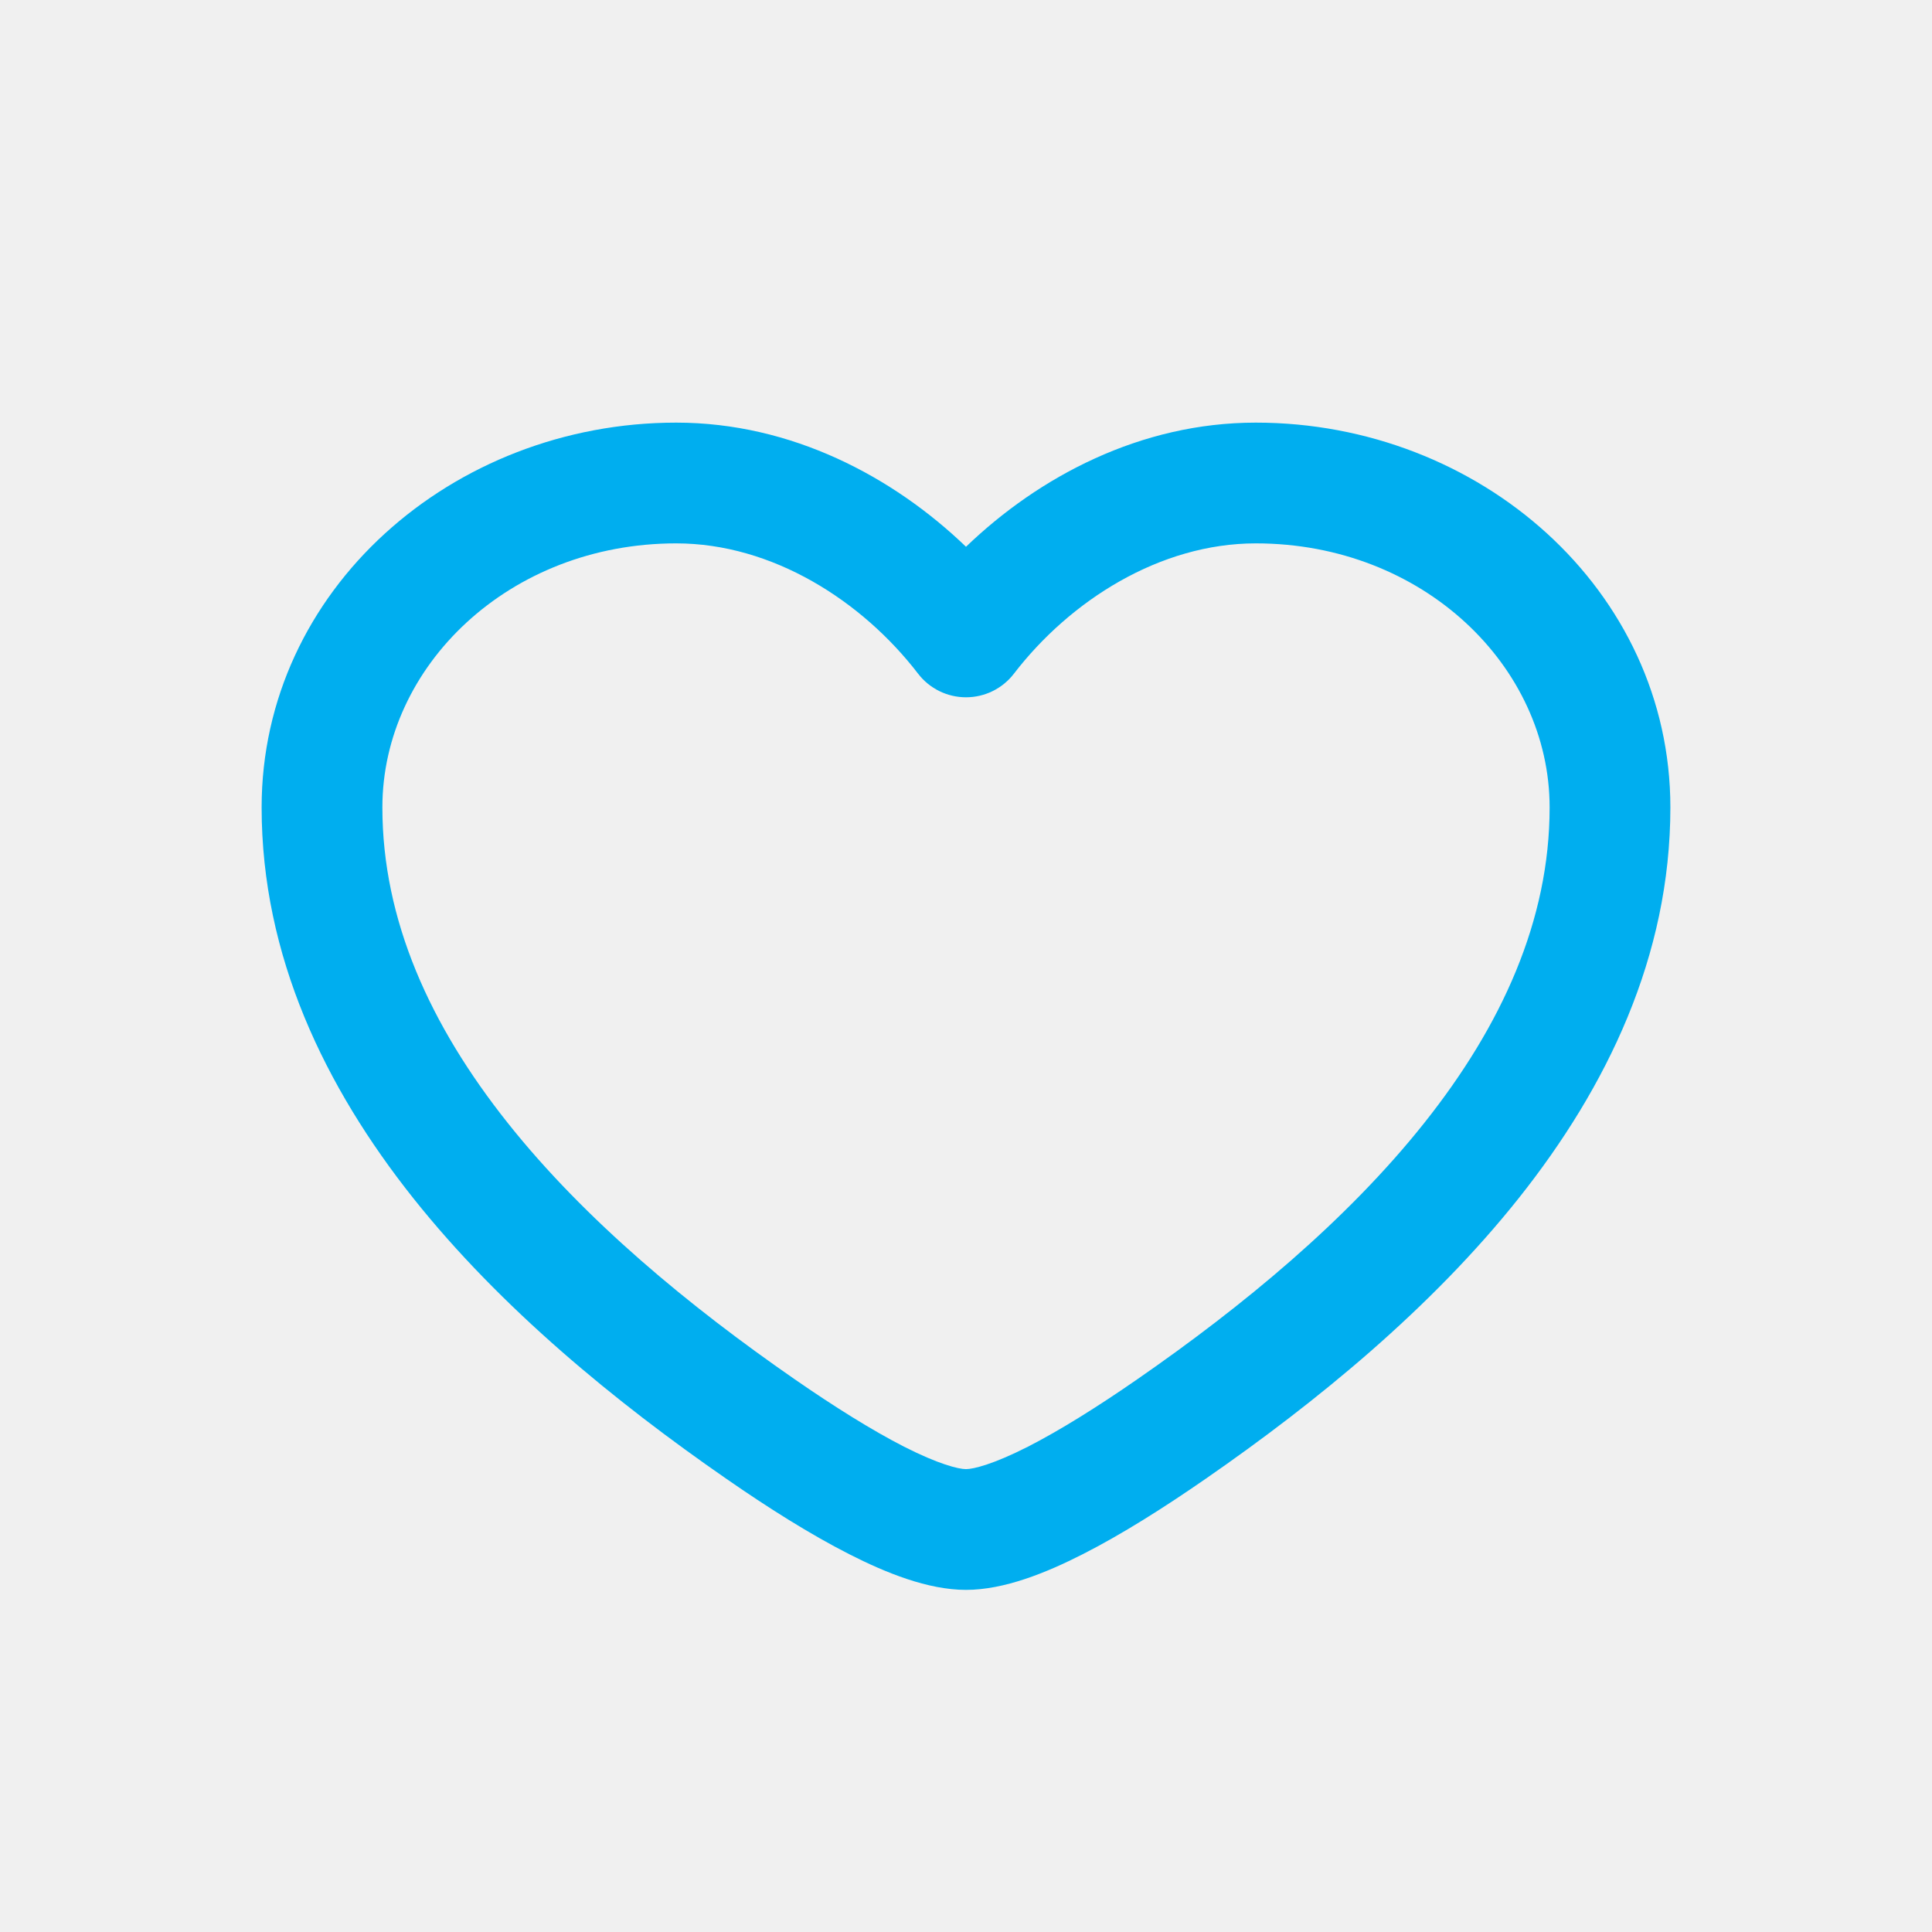
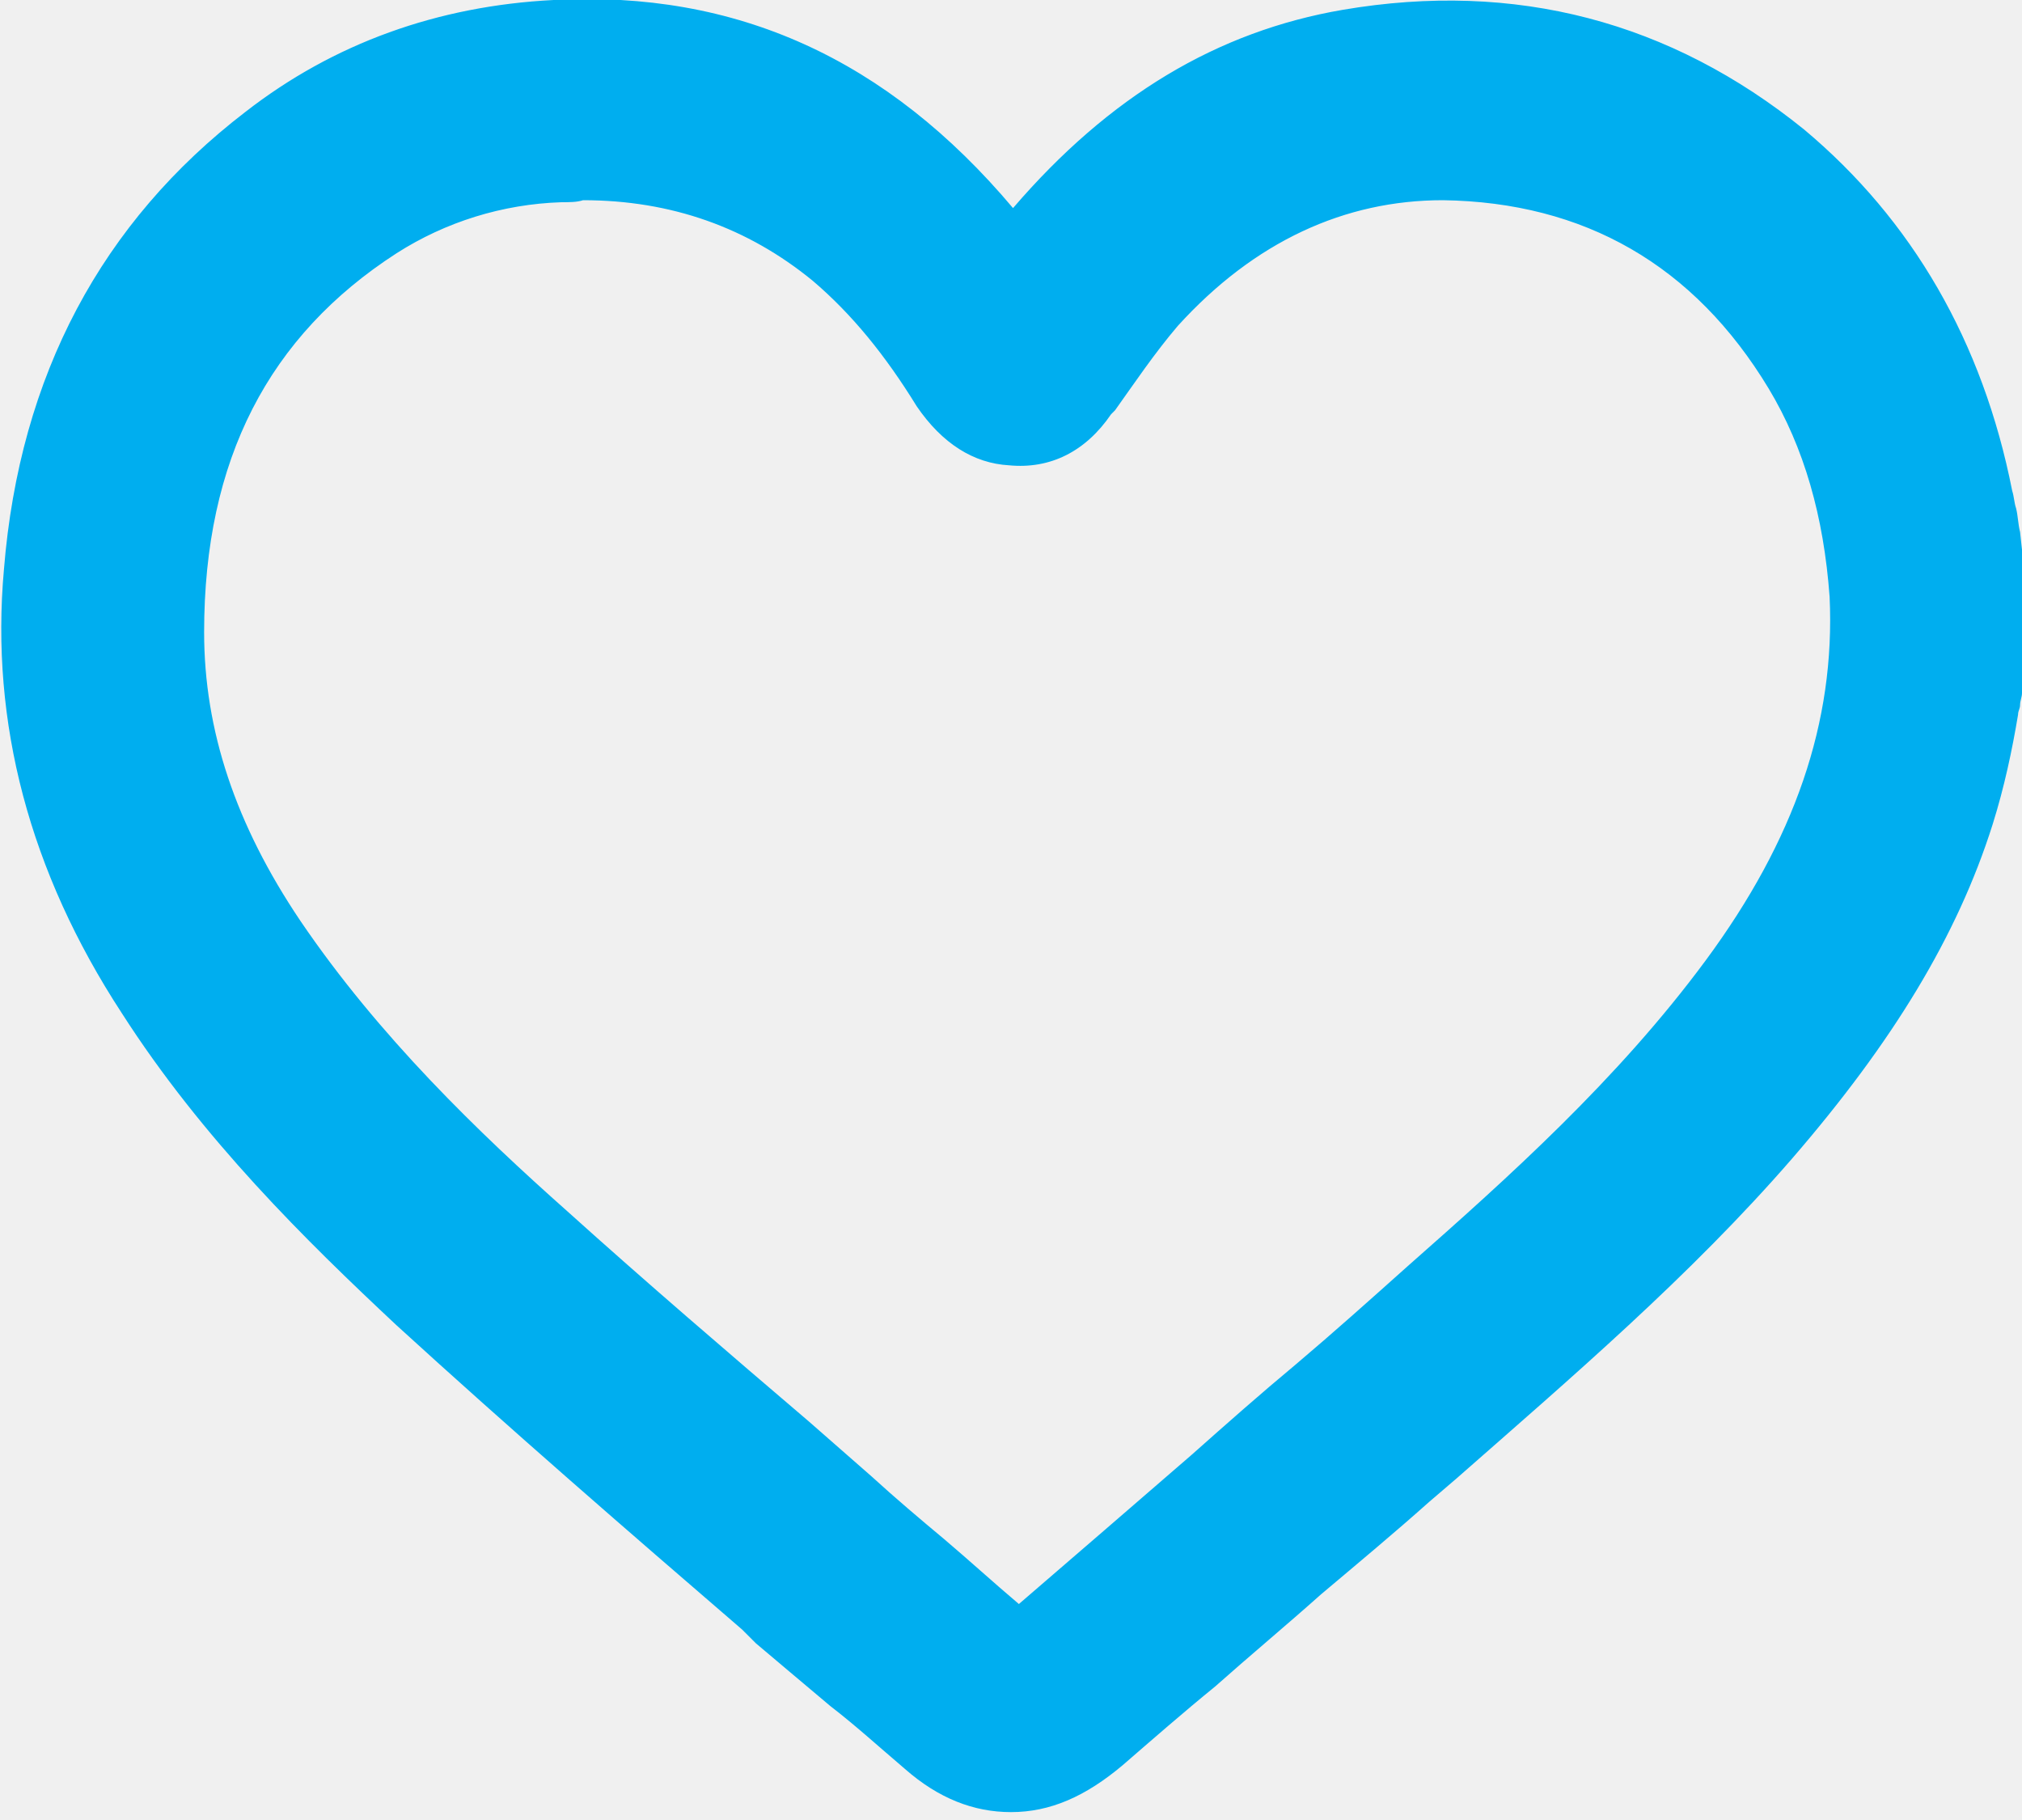
- <svg xmlns="http://www.w3.org/2000/svg" width="24" height="24" viewBox="0 0 24 24" fill="none">
-   <path fill-rule="evenodd" clip-rule="evenodd" d="M3.25 10.03C3.25 7.329 5.619 5.25 8.4 5.25C9.833 5.25 11.095 5.922 12 6.792C12.905 5.922 14.166 5.25 15.6 5.25C18.381 5.25 20.75 7.329 20.75 10.03C20.75 11.88 19.961 13.506 18.868 14.882C17.777 16.254 16.35 17.419 14.983 18.366C14.461 18.728 13.934 19.061 13.45 19.307C12.996 19.538 12.475 19.75 12 19.75C11.525 19.75 11.004 19.538 10.55 19.307C10.066 19.061 9.538 18.728 9.017 18.366C7.65 17.419 6.223 16.254 5.132 14.882C4.039 13.506 3.25 11.88 3.25 10.03ZM8.4 6.75C6.321 6.75 4.75 8.279 4.75 10.03C4.75 11.433 5.346 12.74 6.306 13.948C7.268 15.159 8.563 16.227 9.871 17.133C10.366 17.476 10.832 17.767 11.23 17.971C11.659 18.189 11.907 18.25 12 18.25C12.093 18.25 12.341 18.189 12.77 17.971C13.168 17.767 13.634 17.476 14.129 17.133C15.437 16.227 16.732 15.159 17.694 13.948C18.654 12.74 19.25 11.433 19.25 10.03C19.25 8.279 17.679 6.75 15.6 6.75C14.406 6.75 13.291 7.463 12.595 8.369C12.453 8.554 12.233 8.662 12 8.662C11.767 8.662 11.547 8.554 11.405 8.369C10.709 7.463 9.594 6.75 8.4 6.75Z" fill="#00AEEF" />
+ <svg xmlns="http://www.w3.org/2000/svg" width="20" height="18" viewBox="0 0 20 18" fill="none">
+   <g clip-path="url(#clip0_37_6123)">
+     <path d="M19.709 5.514C19.689 5.456 19.689 5.378 19.67 5.32C19.651 5.184 19.612 5.048 19.592 4.912C19.32 3.495 18.66 2.349 17.651 1.514C16.388 0.485 14.932 0.116 13.32 0.388C12.078 0.602 11.029 1.281 10.097 2.427C10.058 2.466 10.039 2.505 10.02 2.524C10 2.505 9.961 2.466 9.942 2.427C8.719 0.912 7.282 0.213 5.495 0.291C4.408 0.349 3.437 0.699 2.602 1.34C1.243 2.369 0.486 3.825 0.33 5.65C0.194 7.087 0.563 8.524 1.437 9.864C2.214 11.087 3.223 12.077 4.117 12.893C5.282 13.961 6.505 15.009 7.689 16.019C8.175 16.446 8.66 16.854 9.165 17.281C9.437 17.514 9.728 17.631 10.02 17.631C10.33 17.631 10.621 17.514 10.893 17.262C11.204 16.99 11.515 16.738 11.806 16.485C12.505 15.883 13.223 15.262 13.922 14.66L14.039 14.563C15.223 13.534 16.447 12.485 17.495 11.301C18.466 10.194 19.087 9.184 19.418 8.116C19.534 7.767 19.592 7.417 19.651 7.068C19.67 6.99 19.689 6.912 19.689 6.854L19.709 5.514ZM17.107 9.67C16.194 10.893 15.068 11.903 14.078 12.776C13.379 13.398 12.641 14.019 11.961 14.621C11.34 15.145 10.719 15.689 10.117 16.213C10.039 16.272 10.039 16.272 9.961 16.194C9.437 15.728 8.913 15.281 8.388 14.835C7.398 13.98 6.369 13.107 5.379 12.213C4.447 11.378 3.476 10.427 2.699 9.281C2.019 8.272 1.689 7.262 1.709 6.252C1.728 4.446 2.408 3.126 3.748 2.272C4.291 1.922 4.893 1.747 5.534 1.708C5.612 1.708 5.689 1.689 5.728 1.689H5.767C6.719 1.708 7.534 2 8.233 2.582C8.641 2.932 8.99 3.359 9.32 3.883C9.515 4.174 9.728 4.33 10 4.33C10.311 4.349 10.563 4.213 10.757 3.941C10.971 3.631 11.184 3.32 11.437 3.029C12.252 2.136 13.204 1.67 14.272 1.689C15.787 1.708 16.951 2.369 17.748 3.689C18.117 4.31 18.33 5.029 18.388 5.883C18.466 7.184 18.039 8.427 17.107 9.67Z" fill="#00AEEF" />
+     <path d="M10 17.922C9.631 17.922 9.282 17.786 8.951 17.495C8.699 17.281 8.466 17.068 8.214 16.874C7.961 16.66 7.728 16.466 7.476 16.252L7.34 16.116C6.214 15.146 5.049 14.136 3.922 13.107C3.029 12.272 2 11.262 1.204 10.019C0.291 8.621 -0.097 7.145 0.039 5.631C0.194 3.709 1.01 2.194 2.427 1.107C3.301 0.427 4.33 0.058 5.476 -0C7.282 -0.097 8.777 0.582 10.02 2.058C10.971 0.951 12.039 0.31 13.282 0.097C14.99 -0.194 16.524 0.213 17.845 1.281C18.913 2.175 19.612 3.378 19.903 4.854C19.922 4.912 19.922 4.971 19.942 5.029C19.961 5.107 19.961 5.184 19.981 5.262L20 5.437C20 5.476 20 5.514 20 5.553V6.815C20 6.835 20 6.835 20 6.854C20 6.893 19.981 6.932 19.981 6.971C19.981 7.01 19.961 7.029 19.961 7.068C19.903 7.417 19.825 7.786 19.709 8.155C19.359 9.262 18.718 10.31 17.728 11.456C16.718 12.621 15.534 13.631 14.408 14.621L14.136 14.854C13.787 15.165 13.437 15.456 13.068 15.767C12.719 16.078 12.369 16.369 12.02 16.679C11.709 16.932 11.398 17.204 11.107 17.456C10.738 17.767 10.388 17.922 10 17.922ZM5.786 0.582C5.689 0.582 5.612 0.582 5.515 0.582C4.485 0.621 3.573 0.951 2.777 1.553C1.495 2.524 0.757 3.922 0.621 5.67C0.485 7.048 0.854 8.408 1.689 9.709C2.466 10.912 3.456 11.883 4.311 12.679C5.437 13.709 6.602 14.699 7.728 15.67L7.864 15.786C8.117 16 8.35 16.194 8.602 16.408C8.854 16.621 9.087 16.835 9.34 17.048C9.786 17.437 10.252 17.417 10.699 17.048C11.01 16.776 11.32 16.524 11.631 16.252C11.981 15.961 12.33 15.65 12.68 15.34C13.029 15.029 13.398 14.738 13.748 14.427L14.02 14.194C15.146 13.223 16.291 12.213 17.282 11.087C18.233 10.019 18.835 9.029 19.146 8C19.243 7.67 19.32 7.32 19.379 6.99C19.379 6.951 19.398 6.912 19.398 6.874C19.398 6.854 19.398 6.815 19.418 6.796V5.476C19.418 5.456 19.418 5.456 19.418 5.437L19.398 5.32C19.379 5.243 19.379 5.165 19.359 5.107C19.34 5.048 19.34 4.99 19.32 4.932C19.049 3.611 18.427 2.524 17.456 1.709C16.272 0.738 14.893 0.388 13.359 0.641C12.194 0.835 11.204 1.476 10.311 2.582L10.291 2.602C10.272 2.621 10.272 2.621 10.252 2.641C10.233 2.66 10.214 2.679 10.214 2.699C10.097 2.815 9.922 2.815 9.806 2.699C9.786 2.679 9.748 2.621 9.709 2.563C8.621 1.243 7.34 0.582 5.786 0.582ZM10.039 16.544C9.922 16.544 9.845 16.485 9.767 16.427C9.476 16.175 9.204 15.942 8.913 15.689C8.66 15.476 8.427 15.262 8.175 15.068L7.573 14.524C6.796 13.845 5.981 13.146 5.185 12.427C4.291 11.631 3.262 10.641 2.447 9.437C1.748 8.388 1.398 7.34 1.398 6.252C1.418 4.33 2.136 2.951 3.573 2.019C4.155 1.65 4.796 1.437 5.515 1.417C5.573 1.417 5.631 1.417 5.67 1.398C5.689 1.398 5.709 1.398 5.728 1.398H5.767C6.796 1.417 7.67 1.728 8.408 2.369C8.835 2.738 9.204 3.184 9.553 3.728C9.728 4 9.903 4.039 10 4.039C10.214 4.058 10.369 3.961 10.505 3.786L10.524 3.747C10.719 3.437 10.932 3.126 11.204 2.835C12.078 1.864 13.107 1.378 14.252 1.398C15.864 1.417 17.126 2.136 17.981 3.534C18.388 4.213 18.602 4.971 18.66 5.864C18.738 7.243 18.291 8.544 17.32 9.844C16.427 11.068 15.32 12.078 14.272 12.99C13.903 13.32 13.534 13.631 13.165 13.961C12.816 14.252 12.486 14.543 12.155 14.835L12.136 14.854C11.534 15.379 10.913 15.903 10.311 16.427C10.214 16.505 10.117 16.544 10.039 16.544ZM5.767 1.98C5.709 2 5.631 2 5.553 2C4.971 2.019 4.408 2.194 3.922 2.505C2.66 3.32 2.019 4.544 2.019 6.252C2.019 7.223 2.33 8.155 2.971 9.107C3.748 10.252 4.738 11.204 5.612 11.98C6.388 12.679 7.204 13.379 8 14.058L8.621 14.602C8.854 14.815 9.107 15.029 9.34 15.223C9.592 15.437 9.825 15.65 10.078 15.864C10.641 15.379 11.204 14.893 11.787 14.388C12.136 14.078 12.466 13.786 12.816 13.495C13.184 13.184 13.553 12.854 13.922 12.524C14.913 11.65 16 10.679 16.874 9.495C17.748 8.31 18.155 7.145 18.097 5.903C18.039 5.107 17.845 4.427 17.495 3.844C16.757 2.621 15.67 2 14.272 1.98C13.301 1.98 12.408 2.388 11.65 3.223C11.418 3.495 11.223 3.786 11.029 4.058L10.99 4.097C10.738 4.466 10.388 4.641 9.981 4.602C9.631 4.582 9.32 4.388 9.068 4.019C8.757 3.514 8.427 3.107 8.039 2.777C7.398 2.252 6.641 1.98 5.767 1.98Z" fill="#00AEEF" />
+   </g>
+   <defs>
+     <clipPath id="clip0_37_6123">
+       <rect width="20" height="17.922" fill="white" />
+     </clipPath>
+   </defs>
</svg>
